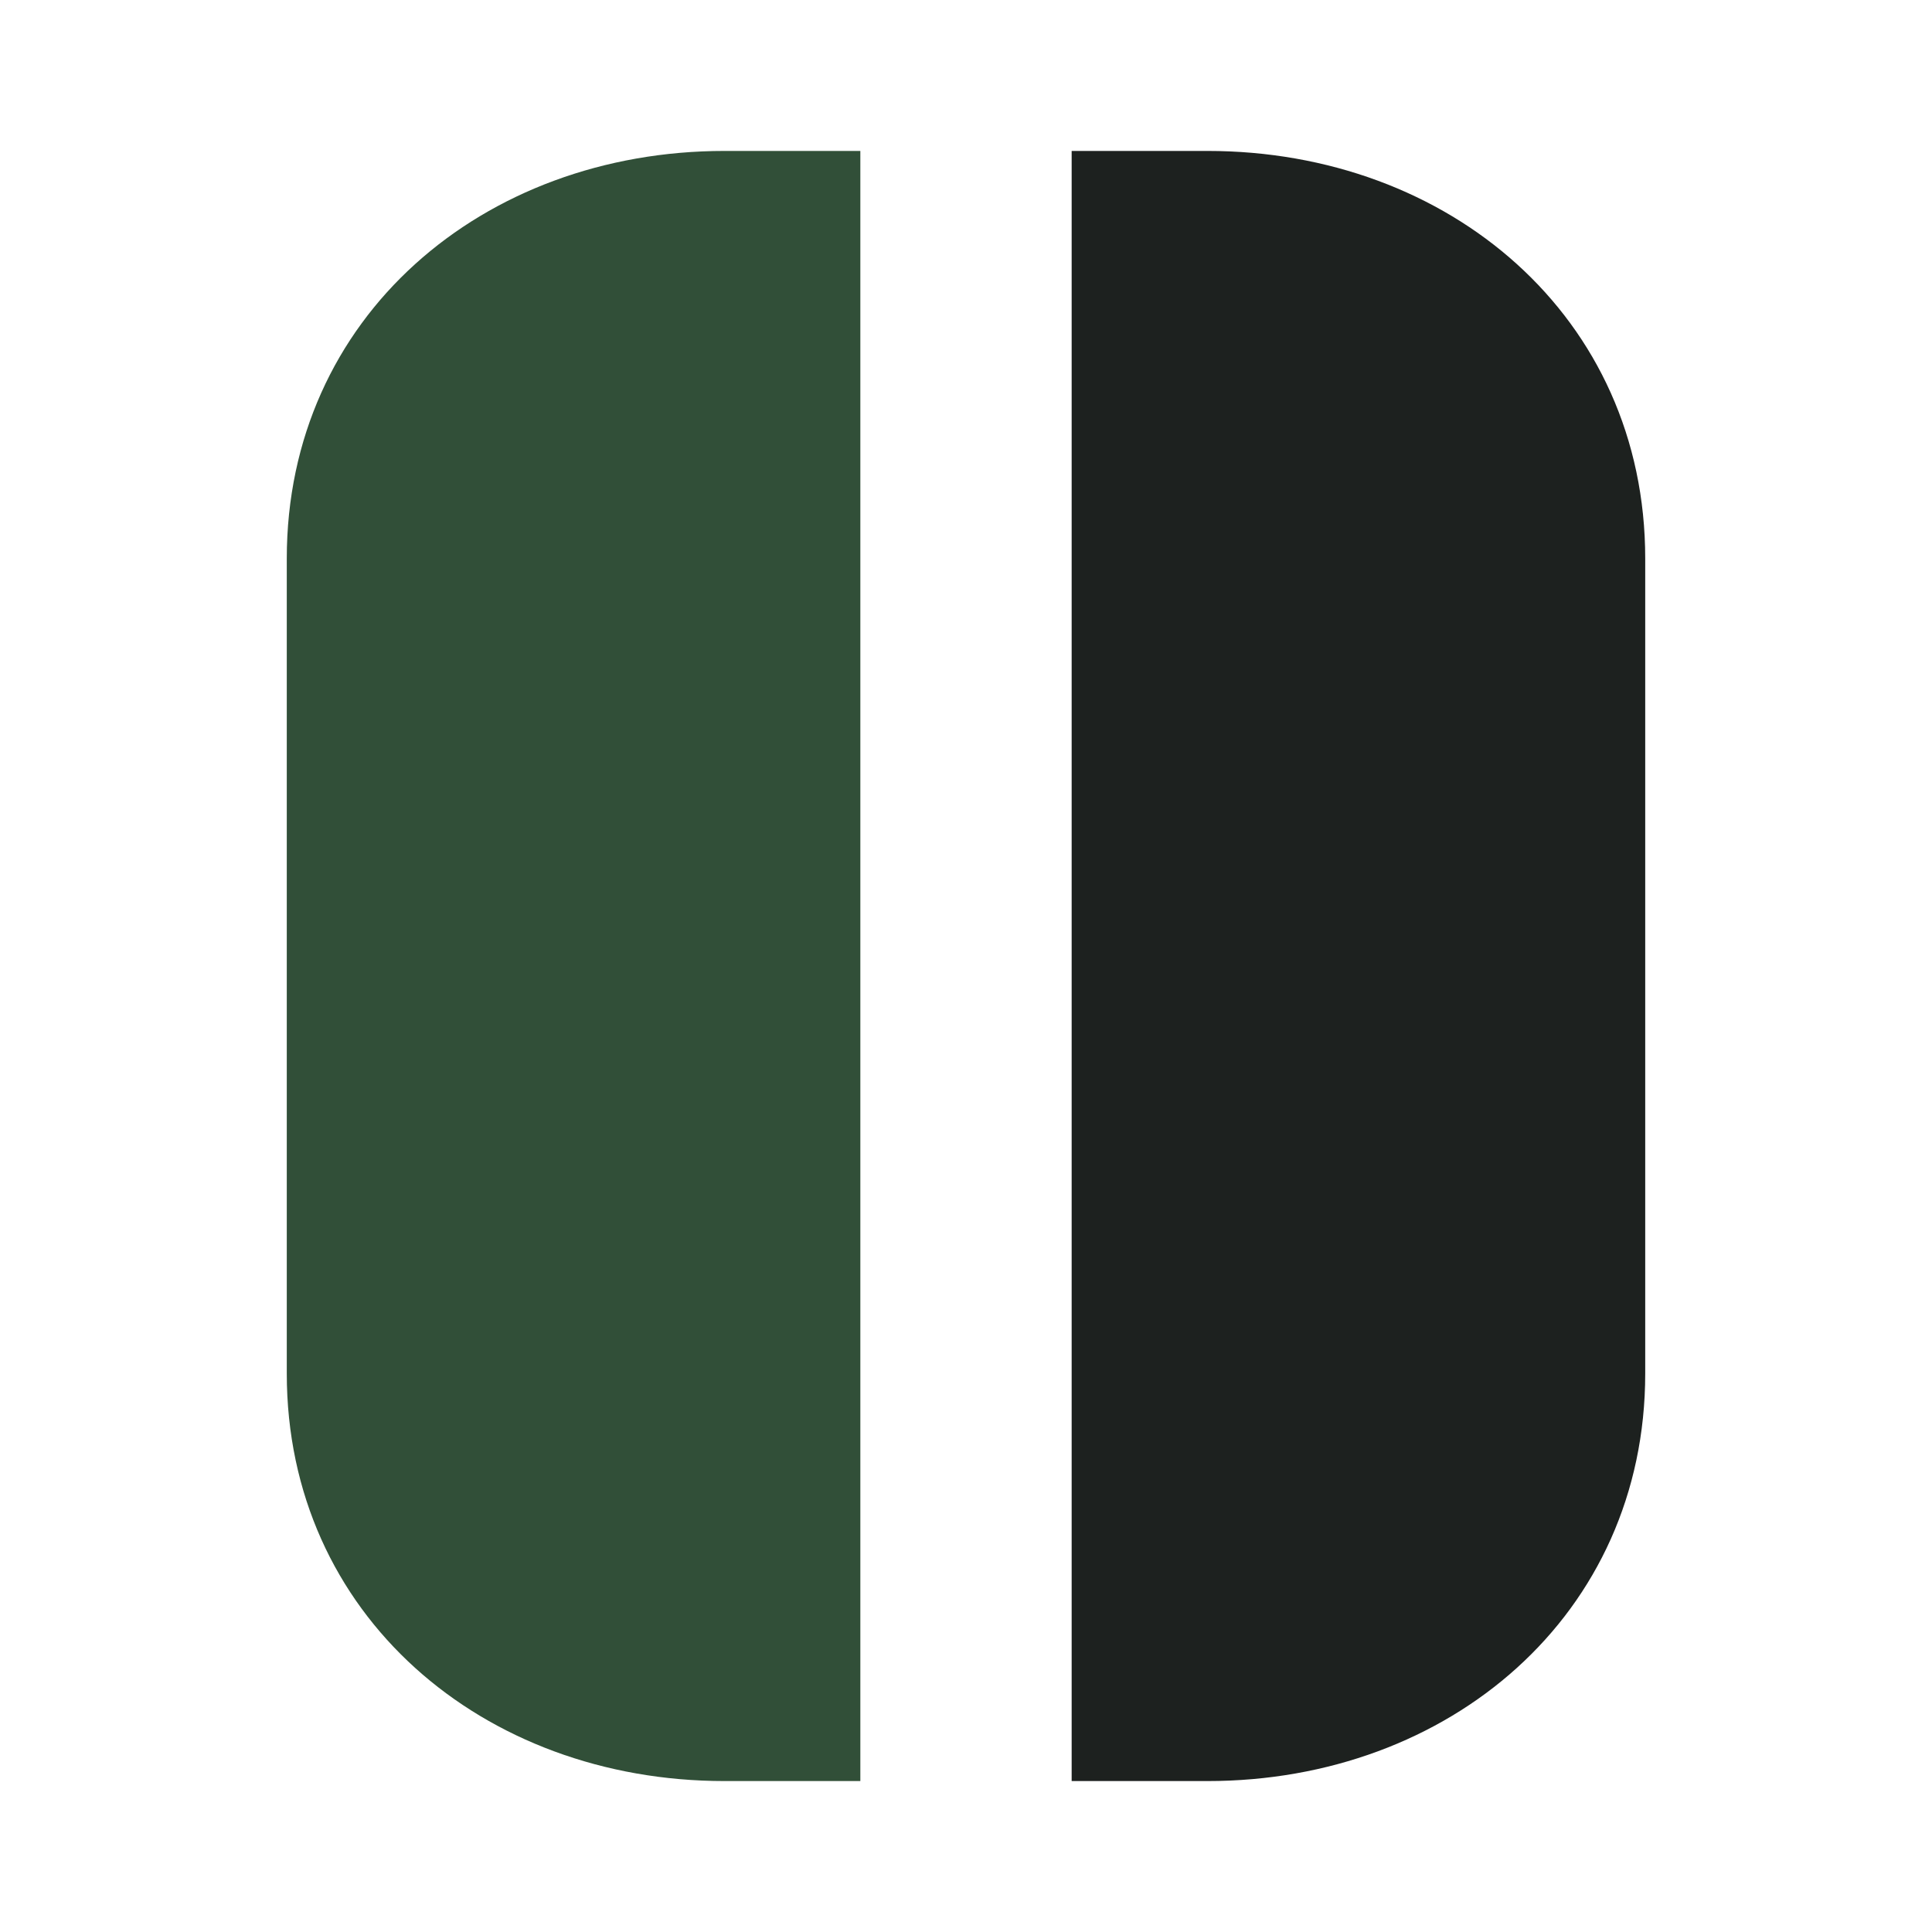
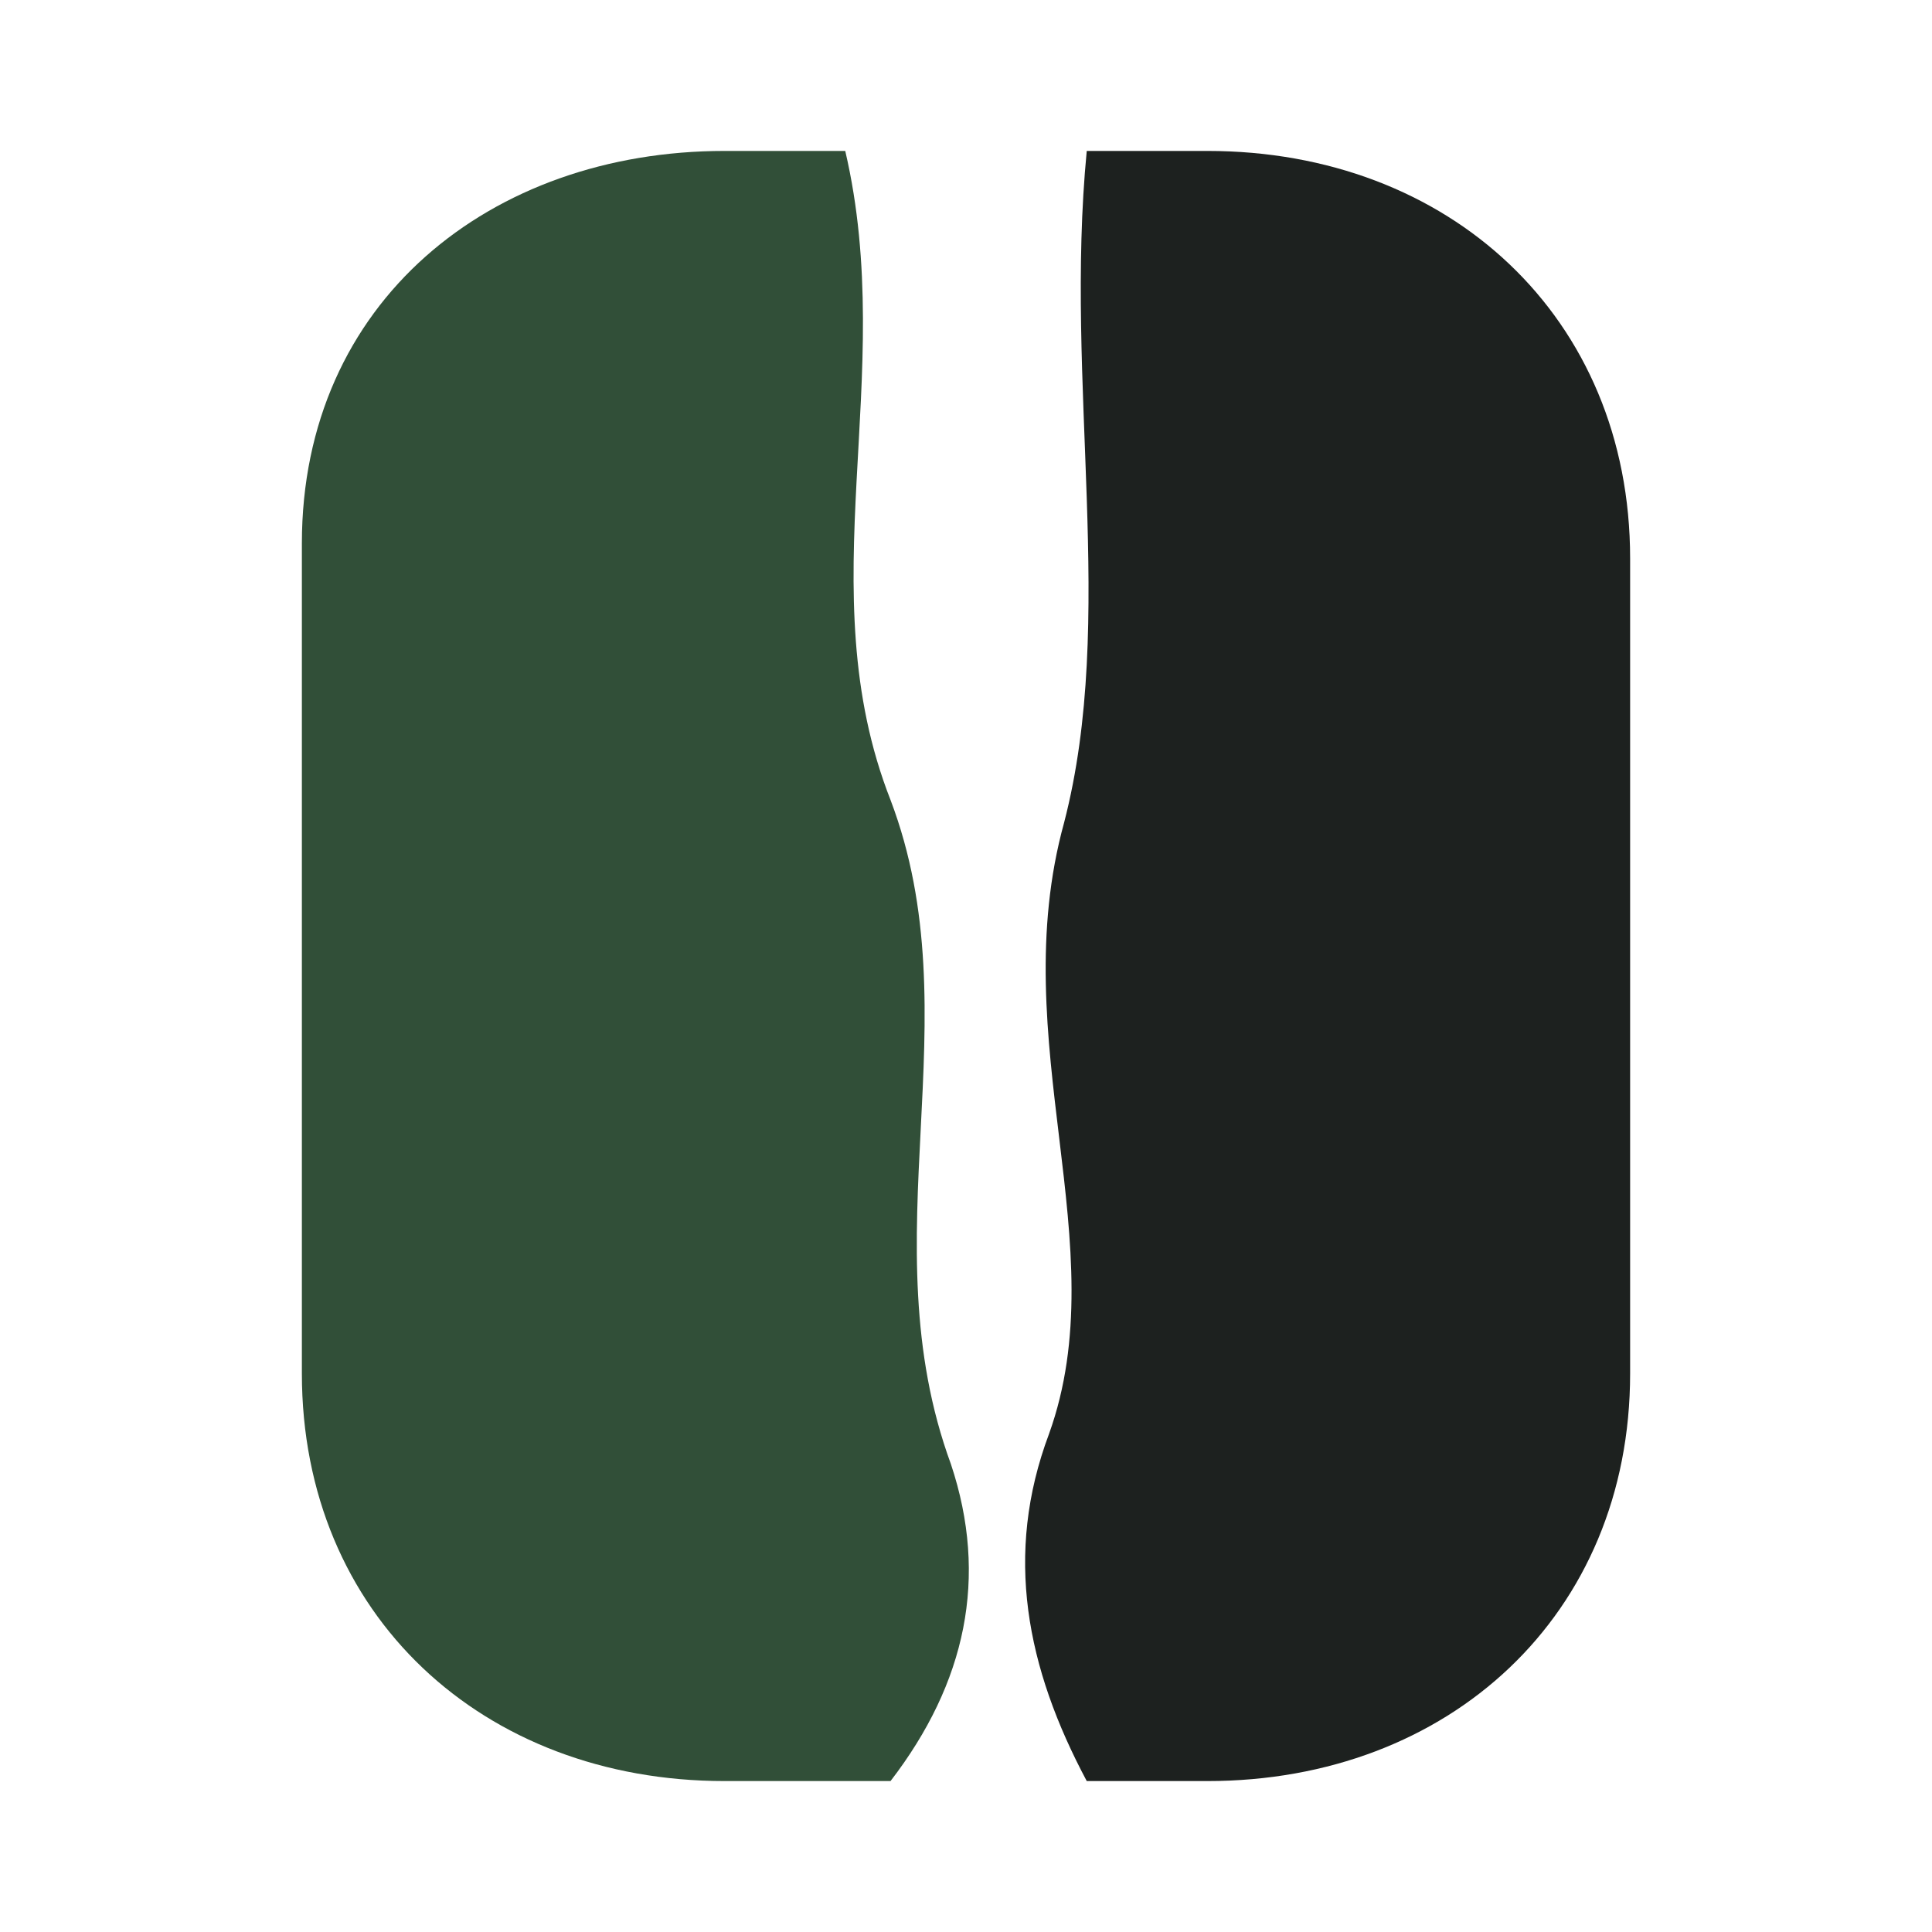
<svg xmlns="http://www.w3.org/2000/svg" viewBox="0 0 256 256" role="img" aria-labelledby="title desc">
-   <path fill="#314f38" d="M38 74C38 42 64 20 96 20h18v216H96c-32 0-58-22-58-54V74Z" />
-   <path fill="#1d211f" d="M142 20h18c32 0 58 22 58 54v108c0 32-26 54-58 54h-18V20Z" />
+   <path fill="#314f38" d="M40 72C40 40 65 20 96 20h16c7 30-5 58 6 86 11 29-3 58 8 88 5 15 2 29-8 42H96c-32 0-56-22-56-54V72Z" />
+   <path fill="#1d211f" d="M144 20h16c32 0 56 22 56 54v108c0 32-24 54-56 54h-16c-8-15-11-30-5-46 9-25-6-52 2-81 7-27 0-58 3-89Z" />
</svg>
